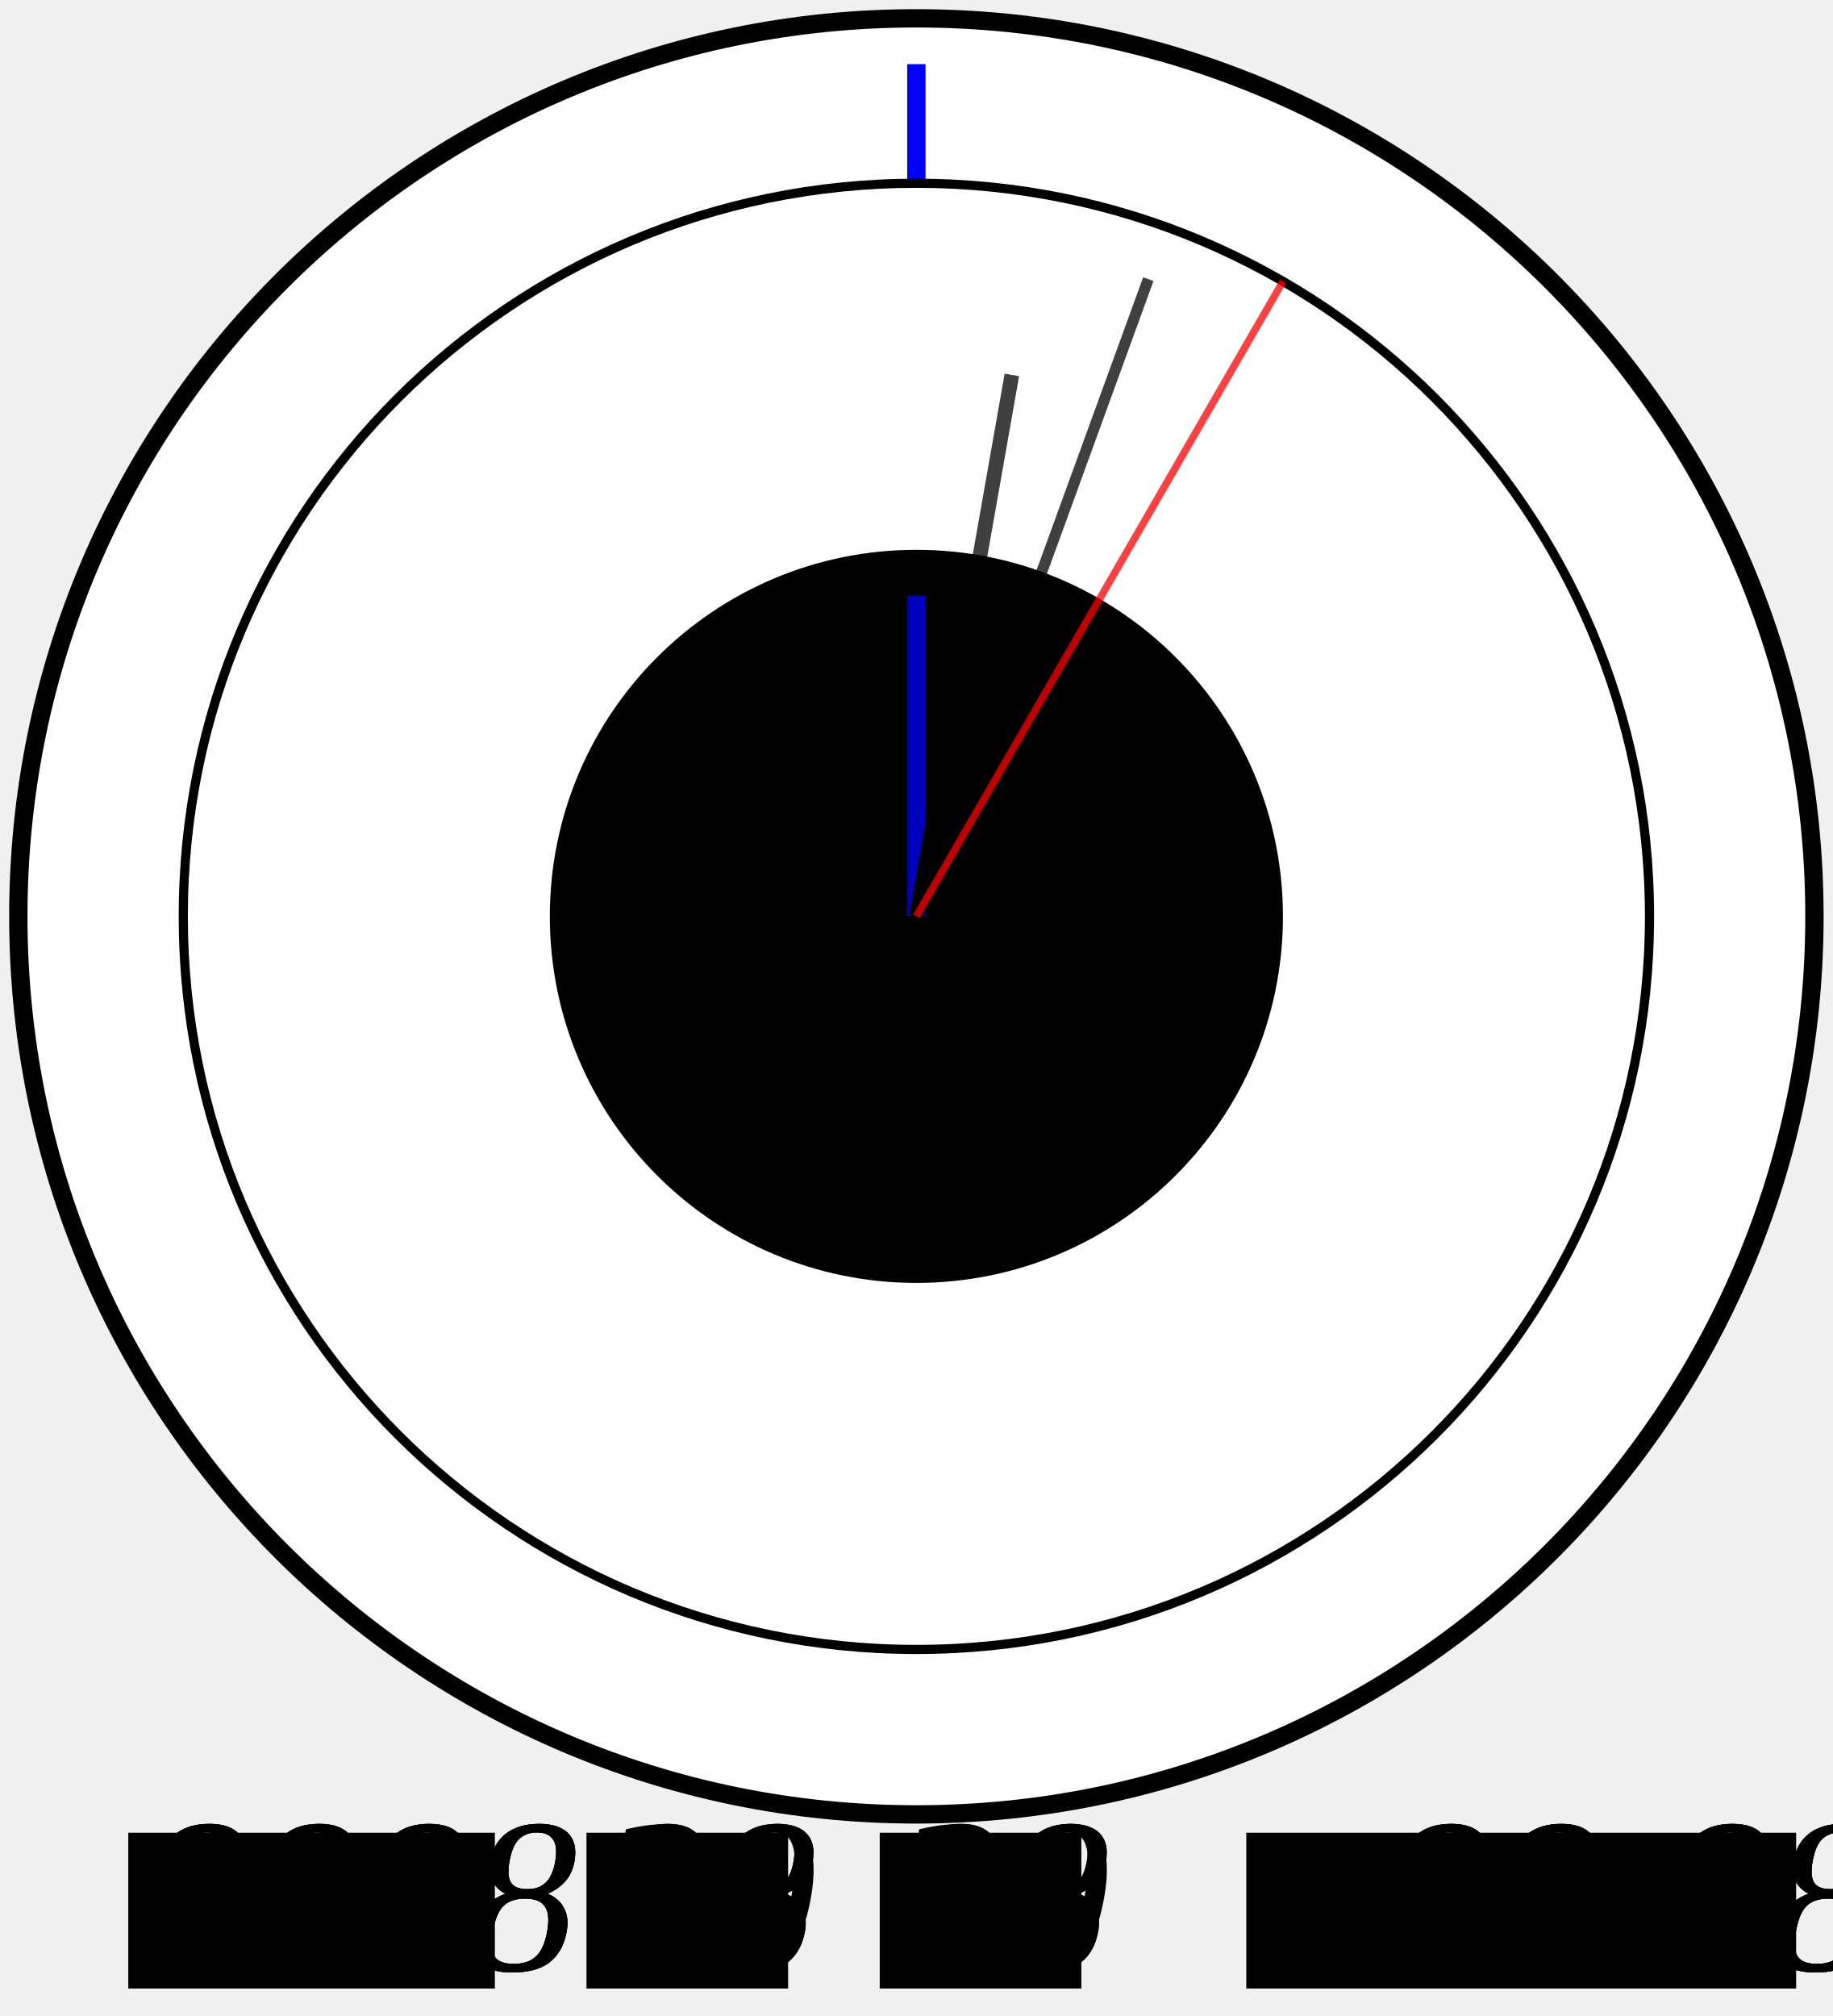
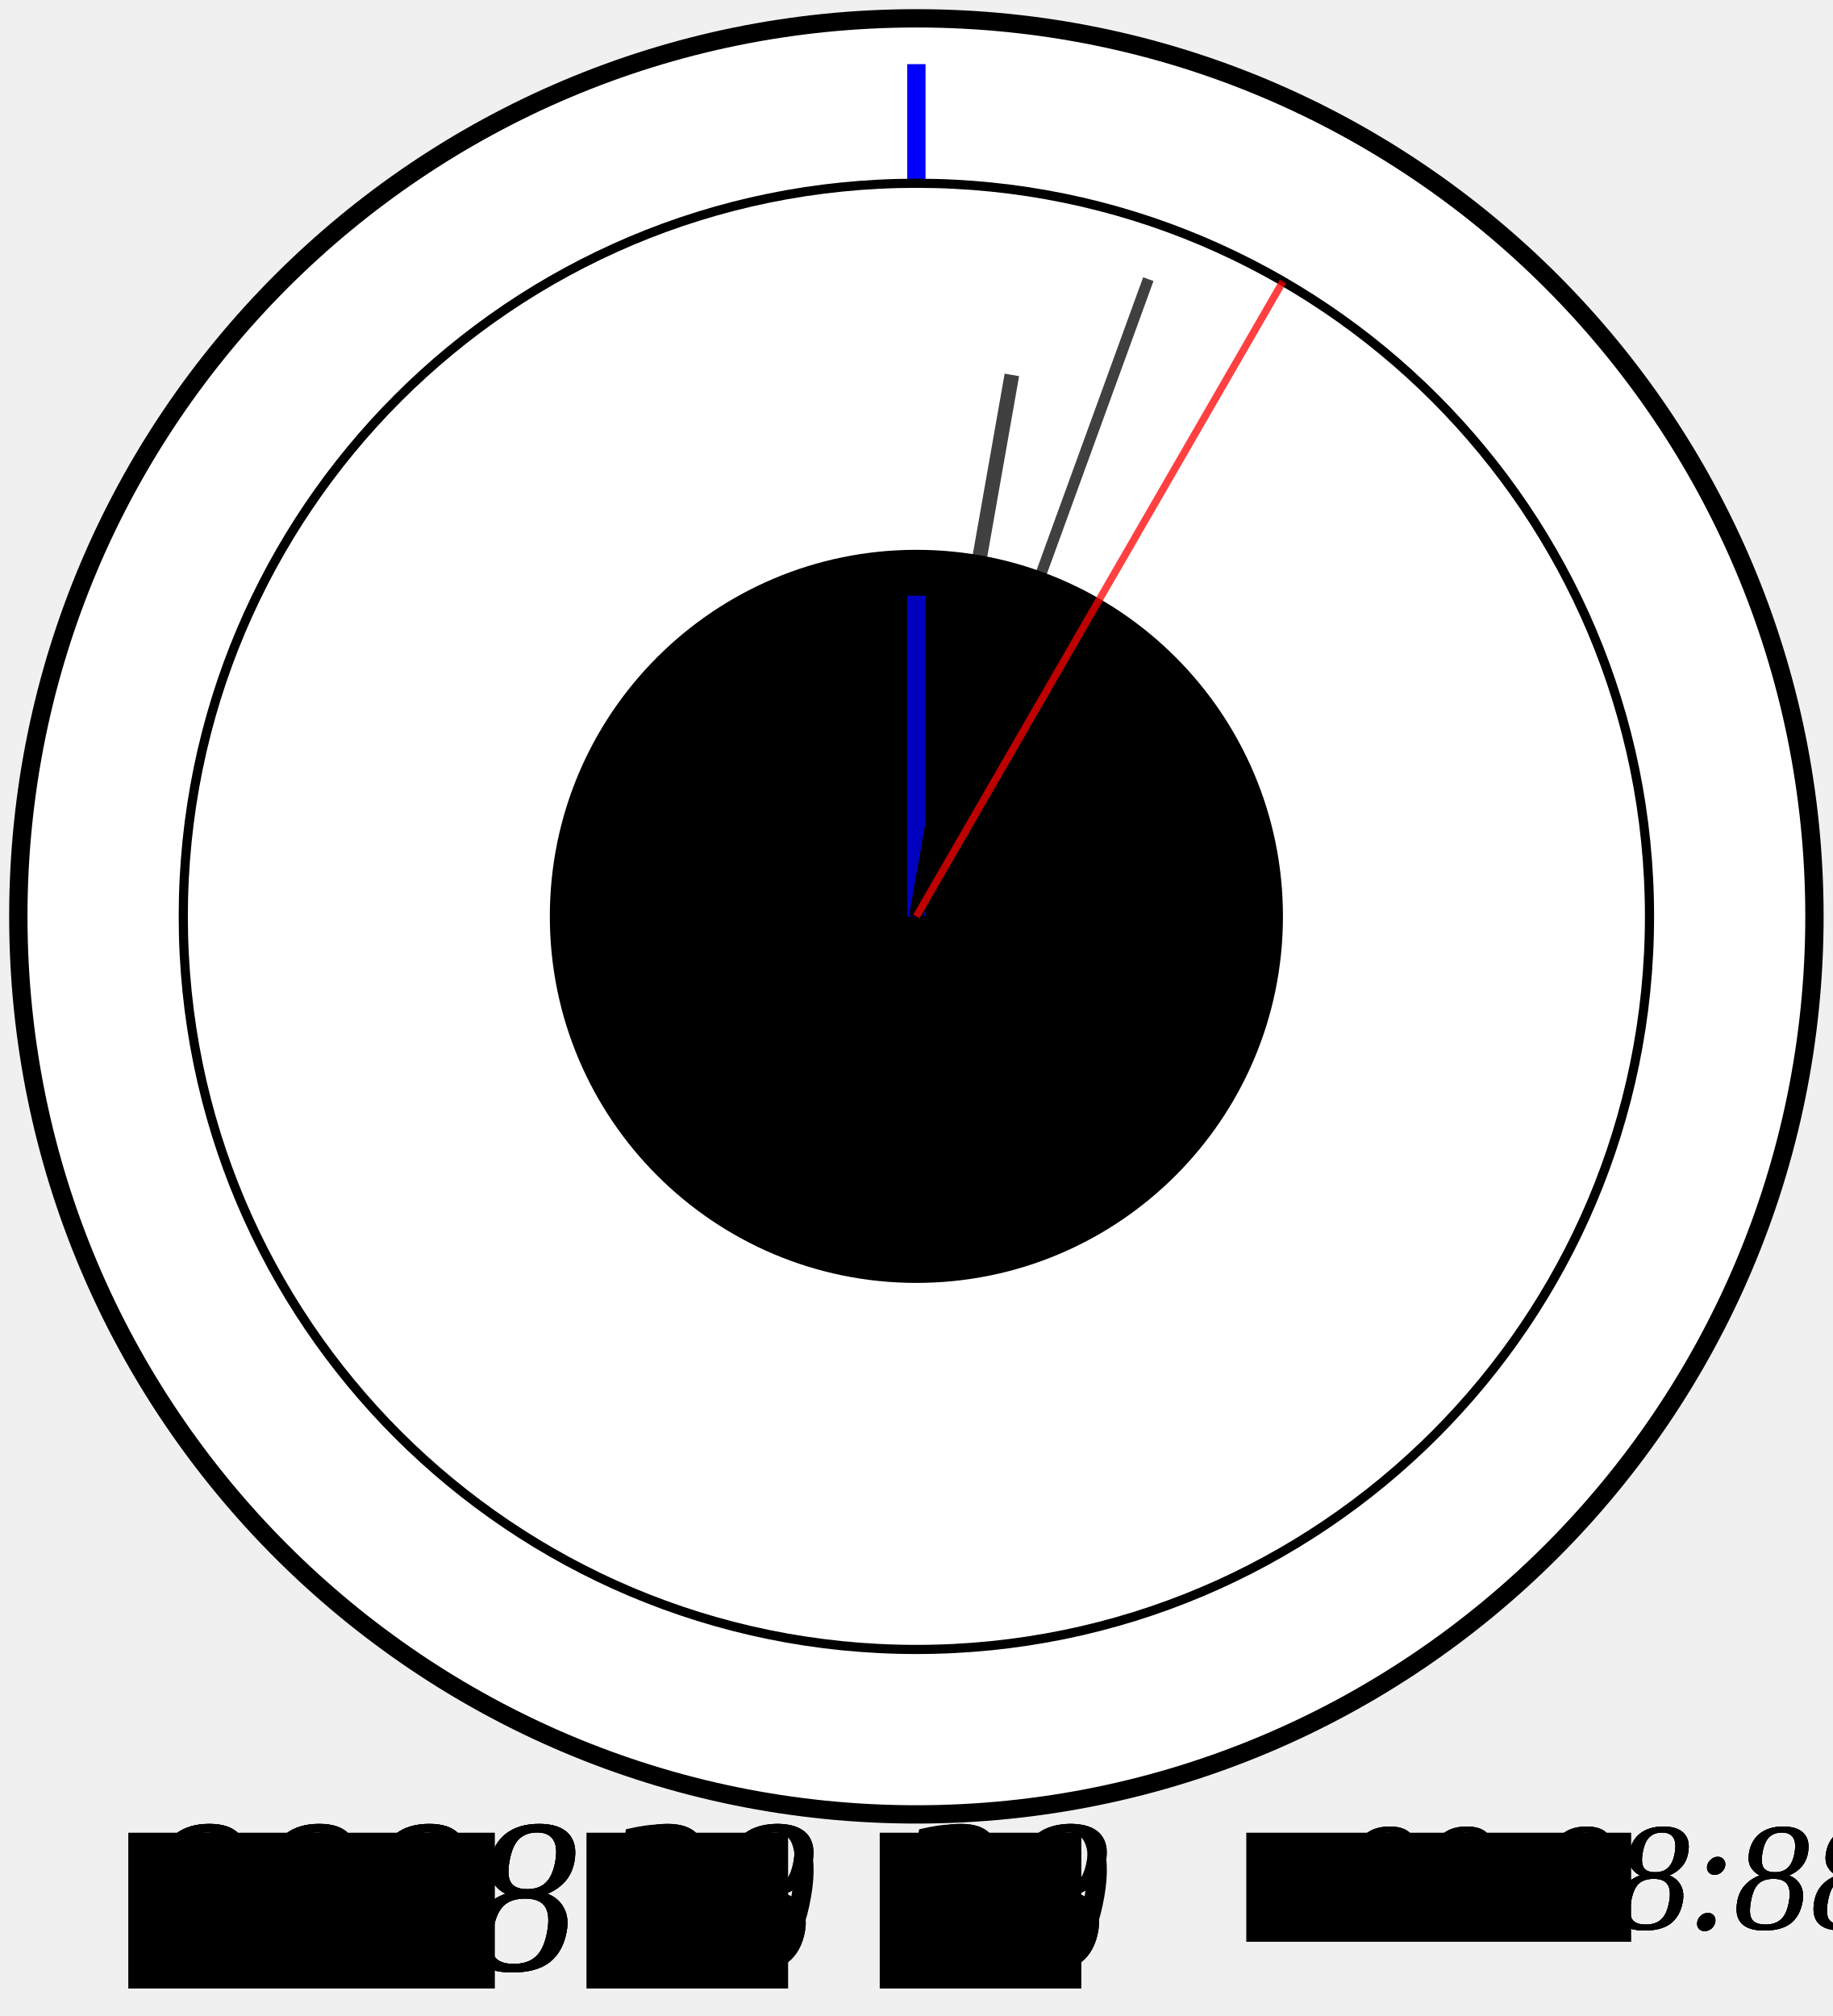
<svg xmlns="http://www.w3.org/2000/svg" version="1.1" viewBox="0 0 100 110" preserveAspectRatio="xMidYMid">
  <defs>
    <filter x="0" y="0" width="1" height="1" color-interpolation-filters="sRGB" id="blurFilter">
      <feGaussianBlur stdDeviation="0.3" />
    </filter>
  </defs>
  <circle cx="50" cy="50" r="49" stroke="black" stroke-width="1" fill="white" />
  <g id="week" />
  <path id="weekPointer" stroke-width="1" stroke="blue" d="M0 0 L0 -46.5 Z" transform="translate(50 50), rotate(0 0 0)" />
  <circle cx="50" cy="50" r="40" stroke="black" stroke-width="0.5" fill="white" />
  <circle cx="50" cy="50" r="20" class="dayClock" />
  <g id="hours" />
  <g id="swatch" />
  <g id="days" />
  <g style="opacity: 0.75;">
    <path style="stroke: blue; stroke-linecap:round" id="dayPointer" stroke-width="1" d="M0 0 L0 -17.5 Z" transform="translate(50 50), rotate(0 0 0)" />
    <path style="stroke-linecap: round" id="hourPointer" stroke-width="0.8" stroke="black" d="M0 0 L0 -30 Z" transform="translate(50 50), rotate(10 0 0)" />
    <path style="stroke-linecap: round" id="minutePointer" stroke-width="0.6" stroke="black" d="M0 0 L0 -37 Z" transform="translate(50 50), rotate(20 0 0)" />
    <path style="stroke-linecap: round" id="secondPointer" stroke-width="0.4" stroke="red" d="M0 0 L0 -40 Z" transform="translate(50 50), rotate(30 0 0)" />
  </g>
  <g transform="translate(2 100)">
    <text class="label" transform="translate(4.5 8.5), rotate(-90 0 0)" id="labelYear" />
    <g transform="translate(5 0)">
      <rect width="20" height="8.5" style="fill:black" />
      <g transform="translate(0 7.5), skewX(-10)">
        <text class="digitalBG" id="yearBG">8888</text>
        <text class="digital" id="year">8888</text>
        <text class="digital glow" id="yearGlow">8888</text>
      </g>
    </g>
    <text class="label" transform="translate(29.5 8.5), rotate(-90 0 0)" id="labelMonth" />
    <g transform="translate(30 0)">
      <rect width="11" height="8.5" style="fill:black" />
      <g transform="translate(0 7.5), skewX(-10)">
        <text class="digitalBG" id="monthBG">88</text>
        <text class="digital" id="month">20</text>
        <text class="digital glow" id="monthGlow">88</text>
      </g>
    </g>
    <text class="label" transform="translate(45.5 8.5), rotate(-90 0 0)" id="labelDay" />
    <g transform="translate(46 0)">
      <rect width="11" height="8.5" style="fill:black" />
      <g transform="translate(0 7.5), skewX(-10)">
        <text class="digitalBG" id="dayBG">88</text>
        <text class="digital" id="day">20</text>
        <text class="digital glow" id="dayGlow">88</text>
      </g>
    </g>
    <text class="label" transform="translate(65.5 8.5), rotate(-90 0 0)" id="labelTimeZone" />
-     <g transform="translate(66 0)">
+     <g transform="translate(66 0), scale(0.7)">
      <rect width="30" height="8.5" style="fill:black" />
      <g transform="translate(0 7.5), skewX(-10)">
-         <text class="digitalBG" id="zoneBG">+88:88</text>
-         <text class="digital" id="zone">+88:88</text>
-         <text class="digital glow" id="zoneGlow">+88:88</text>
+         <text class="digitalBG" id="zoneBG">+88:88:88</text>
+         <text class="digital" id="zone">+88:88:88</text>
+         <text class="digital glow" id="zoneGlow">+88:88:88</text>
      </g>
      <rect width="30" height="8.5" style="fill:transparent" />
    </g>
  </g>
  <circle cx="50" cy="50" r="50" id="weekClick" fill="rgba(0,0,0,0)" />
  <circle cx="50" cy="50" r="40" id="clockClick" fill="rgba(0,0,0,0)" />
  <circle cx="50" cy="50" r="20" id="dayClick" fill="rgba(0,0,0,0)" />
</svg>
